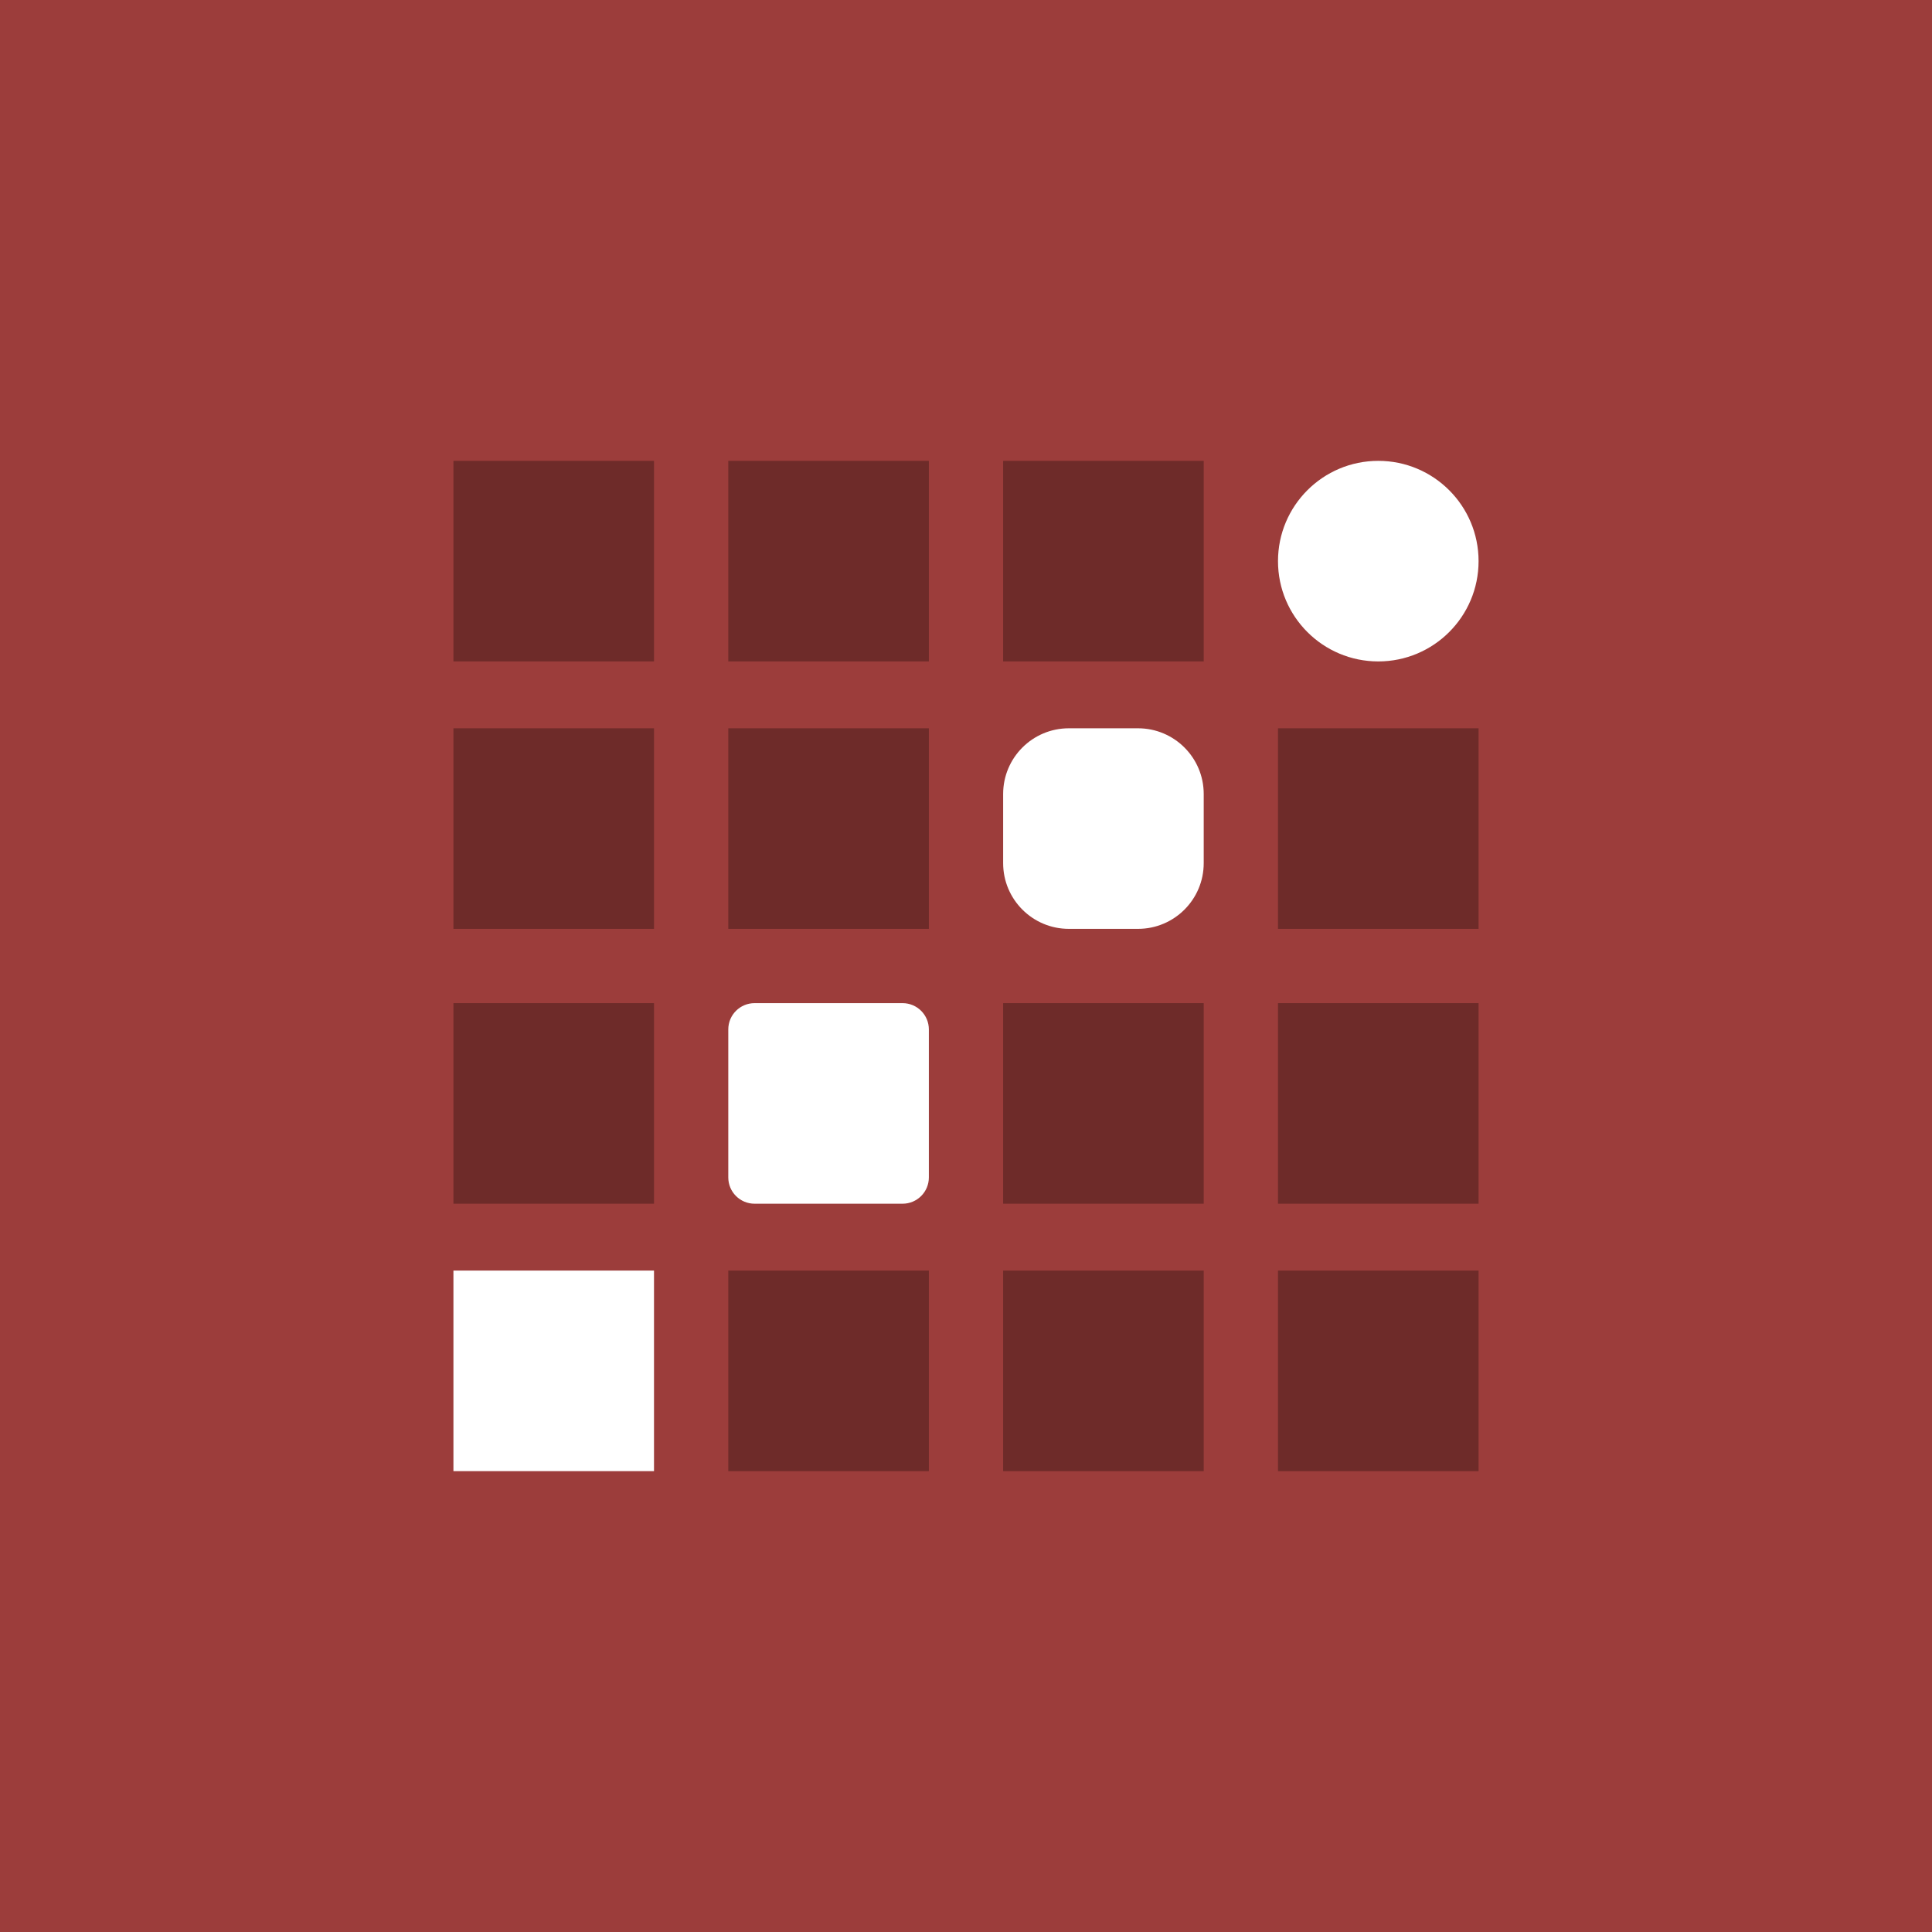
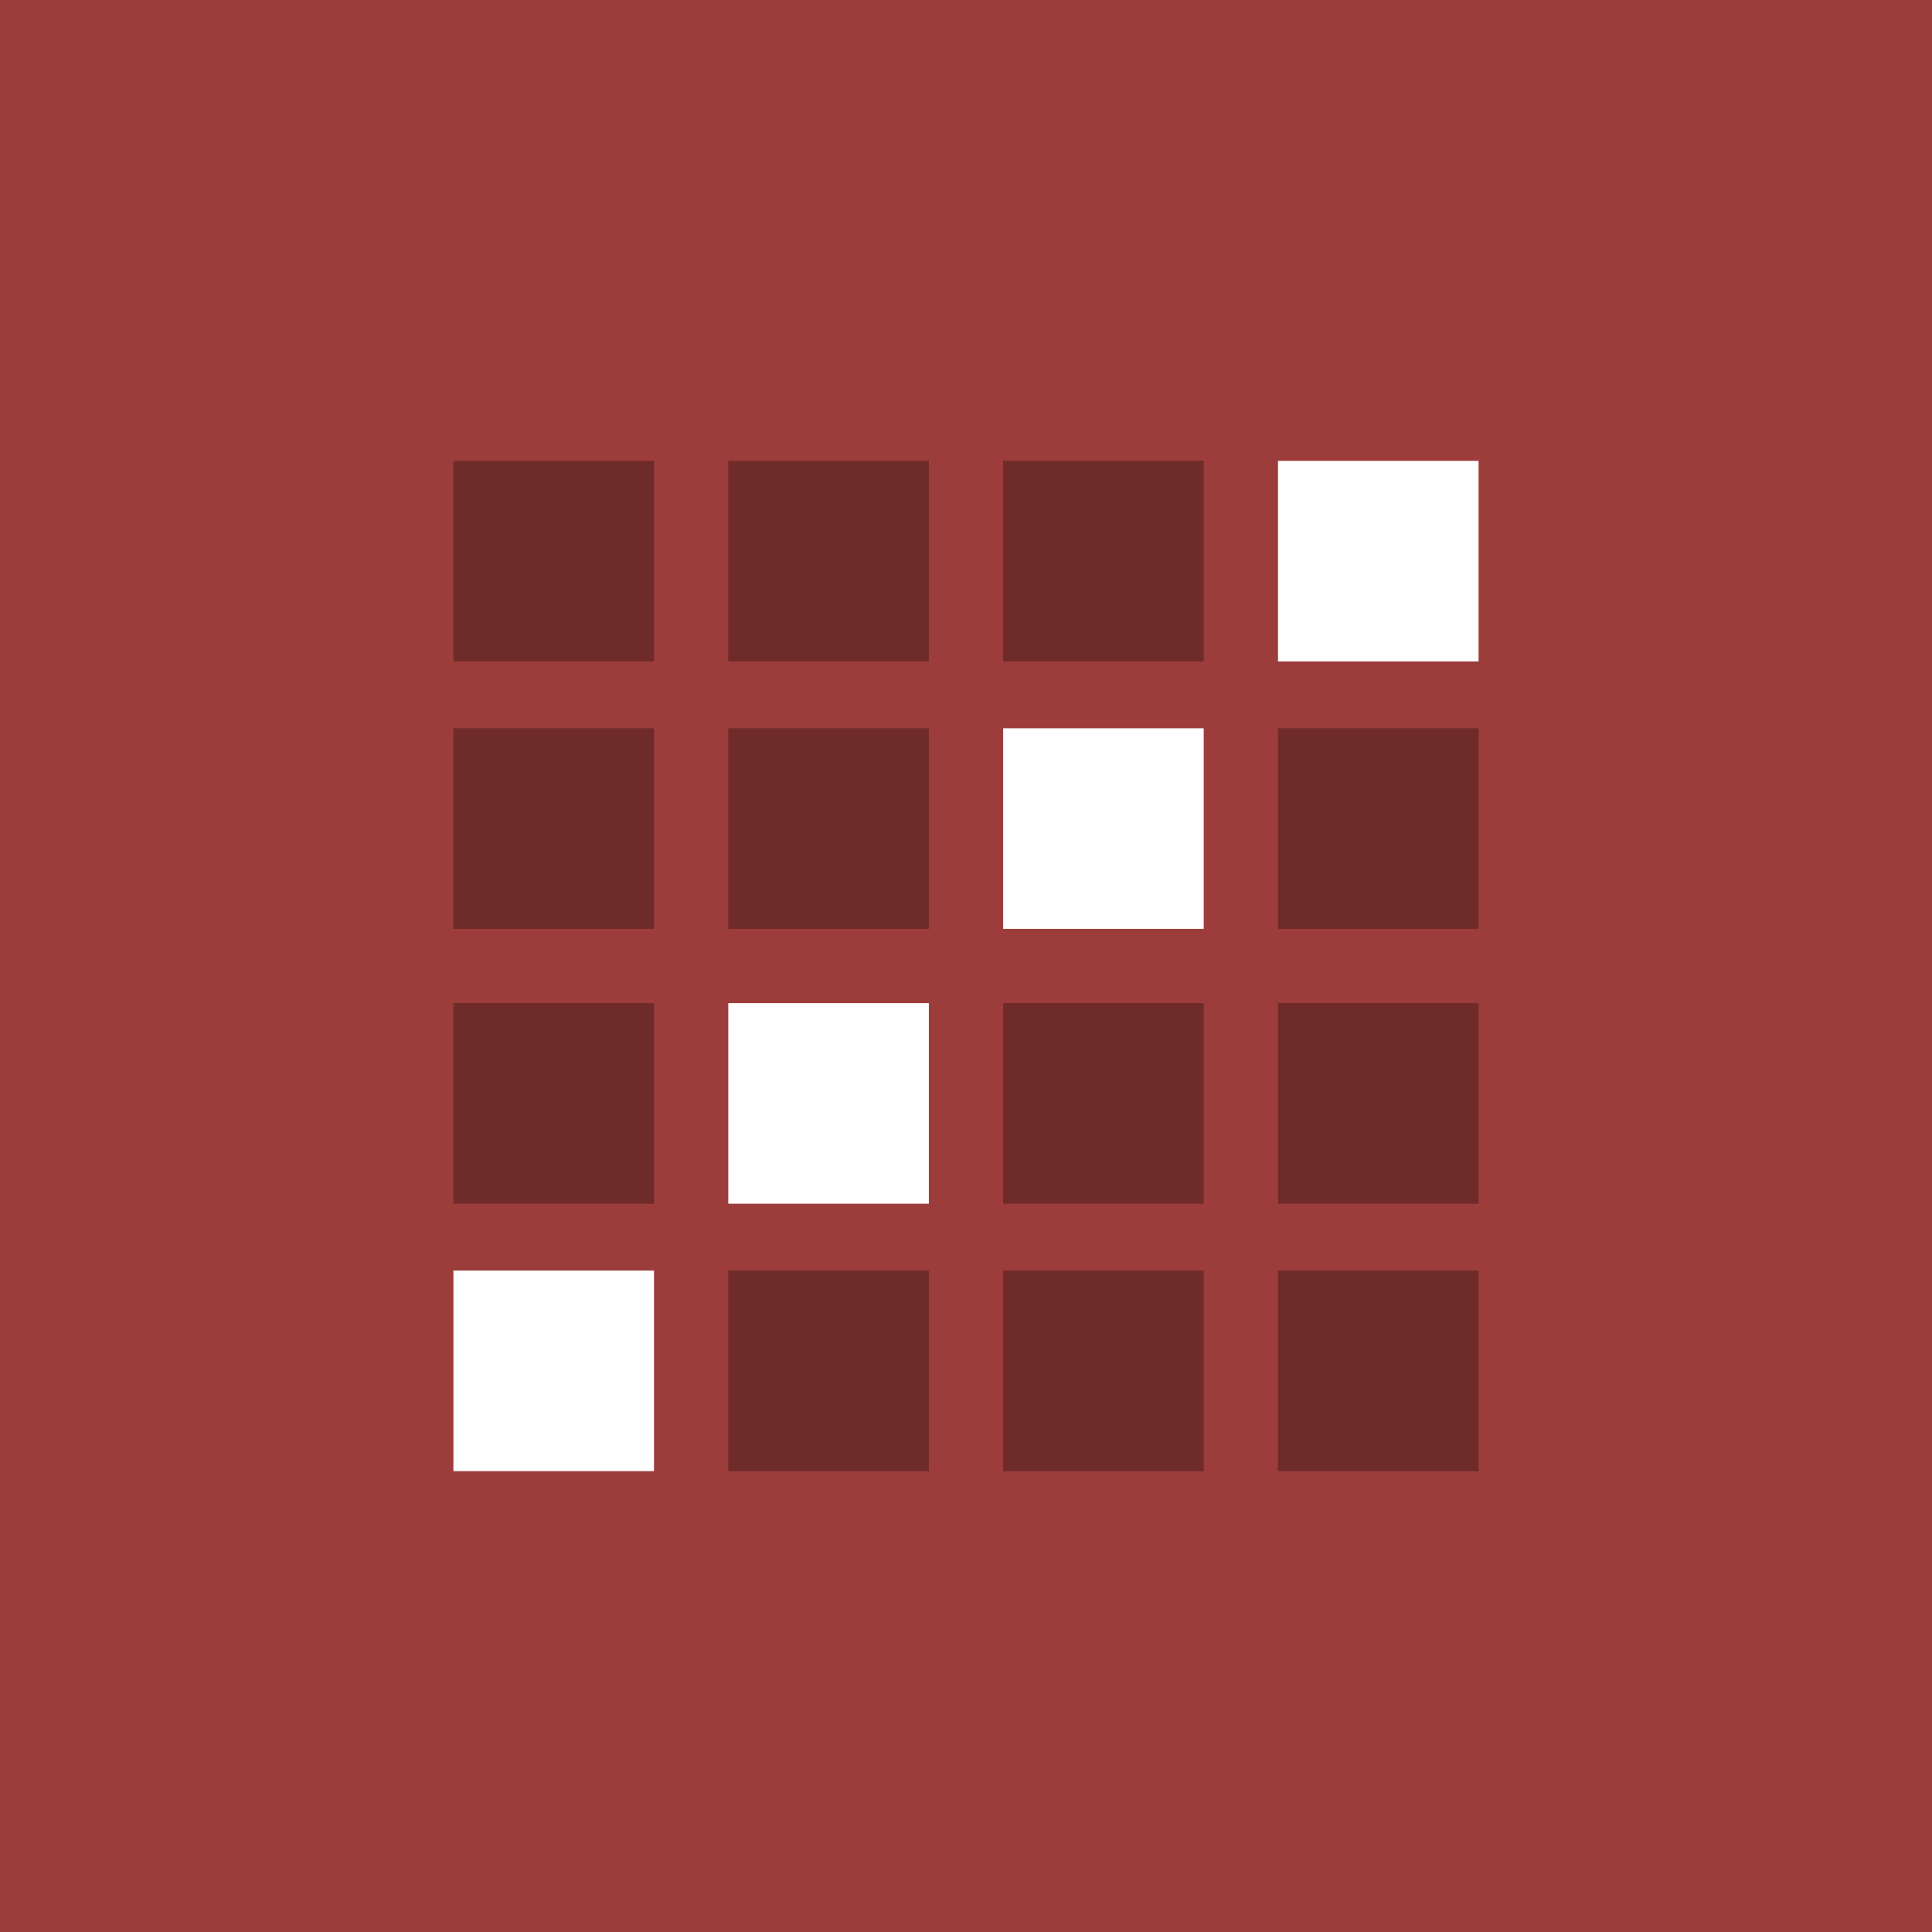
<svg xmlns="http://www.w3.org/2000/svg" width="294" height="294" viewBox="0 0 294 294" fill="none">
+   <style>
+         svg {
+             fill: none;
+             transition: all 1s ease;
+         }
+         /* svg:hover #circle1, svg:hover #circle2, svg:hover #circle3, svg:hover #circle4, svg:hover #circle5, svg:hover #circle6, svg:hover #circle7, svg:hover #circle8, svg:hover #circle9, svg:hover #circle10, svg:hover #circle11, svg:hover #circle12, svg:hover #circle13, svg:hover #circle14, svg:hover #circle15, svg:hover #circle16 {
+             transform: scale(1.3);
+             transform-origin: center;
+         } */
+ 
+         svg:hover #circle4 {
+             transform: scale(1.3);
+             transform-origin: center;
+         }
+         svg:hover #circle7 {
+             transform: scale(1.2);
+             transform-origin: center;
+         }
+         svg:hover #circle10 {
+             transform: scale(1.1);
+             transform-origin: center;
+         }
+         svg:hover #circle13 {
+             transform: scale(1);
+             transform-origin: center;
+         }
+         svg:hover #circle9, svg:hover #circle14 {
+             transform: scale(.95);
+             transform-origin: center;
+         }
+         svg:hover #circle5, svg:hover #circle15 {
+             transform: scale(.9);
+             transform-origin: center;
+         }
+         svg:hover #circle1, svg:hover #circle6, svg:hover #circle11, svg:hover #circle16 {
+             transform: scale(.85);
+             transform-origin: center;
+         }
+         svg:hover #circle2, svg:hover #circle12 {
+             transform: scale(.8);
+             transform-origin: center;
+         }
+         svg:hover #circle3, svg:hover #circle8 {
+             transform: scale(.75);
+             transform-origin: center;
+         }
+ 
+         #circle1, #circle2, #circle3, #circle4, #circle5, #circle6, #circle7, #circle8, #circle9, #circle10, #circle11, #circle12, #circle13, #circle14, #circle15, #circle16 {
+             transition: all 1s ease;
+             transform-origin: center;
+         }
+     </style>
  <rect width="294" height="294" fill="#9C3D3B" />
-   <rect x="69" y="70.13" width="30.522" height="30.522" fill="black" fill-opacity="0.3" />
-   <rect x="69" y="110.826" width="30.522" height="30.522" fill="black" fill-opacity="0.3" />
-   <rect x="69" y="152.652" width="30.522" height="30.522" fill="black" fill-opacity="0.3" />
-   <rect x="69" y="193.348" width="30.522" height="30.522" fill="white" />
-   <rect x="110.826" y="70.13" width="30.522" height="30.522" fill="black" fill-opacity="0.3" />
-   <rect x="152.652" y="70.13" width="30.522" height="30.522" fill="black" fill-opacity="0.3" />
-   <rect x="194.478" y="70.13" width="30.522" height="30.522" rx="15.261" fill="white" />
-   <rect x="110.826" y="110.826" width="30.522" height="30.522" fill="black" fill-opacity="0.3" />
-   <rect x="152.652" y="110.826" width="30.522" height="30.522" rx="10" fill="white" />
-   <rect x="194.478" y="110.826" width="30.522" height="30.522" fill="black" fill-opacity="0.3" />
-   <rect x="110.826" y="152.652" width="30.522" height="30.522" rx="4" fill="white" />
-   <rect x="152.652" y="152.652" width="30.522" height="30.522" fill="black" fill-opacity="0.3" />
-   <rect x="194.478" y="152.652" width="30.522" height="30.522" fill="black" fill-opacity="0.3" />
-   <rect x="110.826" y="193.348" width="30.522" height="30.522" fill="black" fill-opacity="0.3" />
-   <rect x="152.652" y="193.348" width="30.522" height="30.522" fill="black" fill-opacity="0.3" />
-   <rect x="194.478" y="193.348" width="30.522" height="30.522" fill="black" fill-opacity="0.3" />
+   <rect id="circle1" x="69" y="70.13" width="30.522" height="30.522" fill="black" fill-opacity="0.3" />
+   <rect id="circle5" x="69" y="110.826" width="30.522" height="30.522" fill="black" fill-opacity="0.3" />
+   <rect id="circle9" x="69" y="152.652" width="30.522" height="30.522" fill="black" fill-opacity="0.3" />
+   <rect id="circle2" x="110.826" y="70.13" width="30.522" height="30.522" fill="black" fill-opacity="0.3" />
+   <rect id="circle3" x="152.652" y="70.13" width="30.522" height="30.522" fill="black" fill-opacity="0.3" />
+   <rect id="circle6" x="110.826" y="110.826" width="30.522" height="30.522" fill="black" fill-opacity="0.3" />
+   <rect id="circle8" x="194.478" y="110.826" width="30.522" height="30.522" fill="black" fill-opacity="0.3" />
+   <rect id="circle11" x="152.652" y="152.652" width="30.522" height="30.522" fill="black" fill-opacity="0.3" />
+   <rect id="circle12" x="194.478" y="152.652" width="30.522" height="30.522" fill="black" fill-opacity="0.3" />
+   <rect id="circle14" x="110.826" y="193.348" width="30.522" height="30.522" fill="black" fill-opacity="0.3" />
+   <rect id="circle15" x="152.652" y="193.348" width="30.522" height="30.522" fill="black" fill-opacity="0.3" />
+   <rect id="circle16" x="194.478" y="193.348" width="30.522" height="30.522" fill="black" fill-opacity="0.3" />
+   <rect id="circle13" x="69" y="193.348" width="30.522" height="30.522" fill="white" />
+   <rect id="circle4" x="194.478" y="70.13" width="30.522" height="30.522" fill="white" />
+   <rect id="circle7" x="152.652" y="110.826" width="30.522" height="30.522" fill="white" />
+   <rect id="circle10" x="110.826" y="152.652" width="30.522" height="30.522" fill="white" />
</svg>
